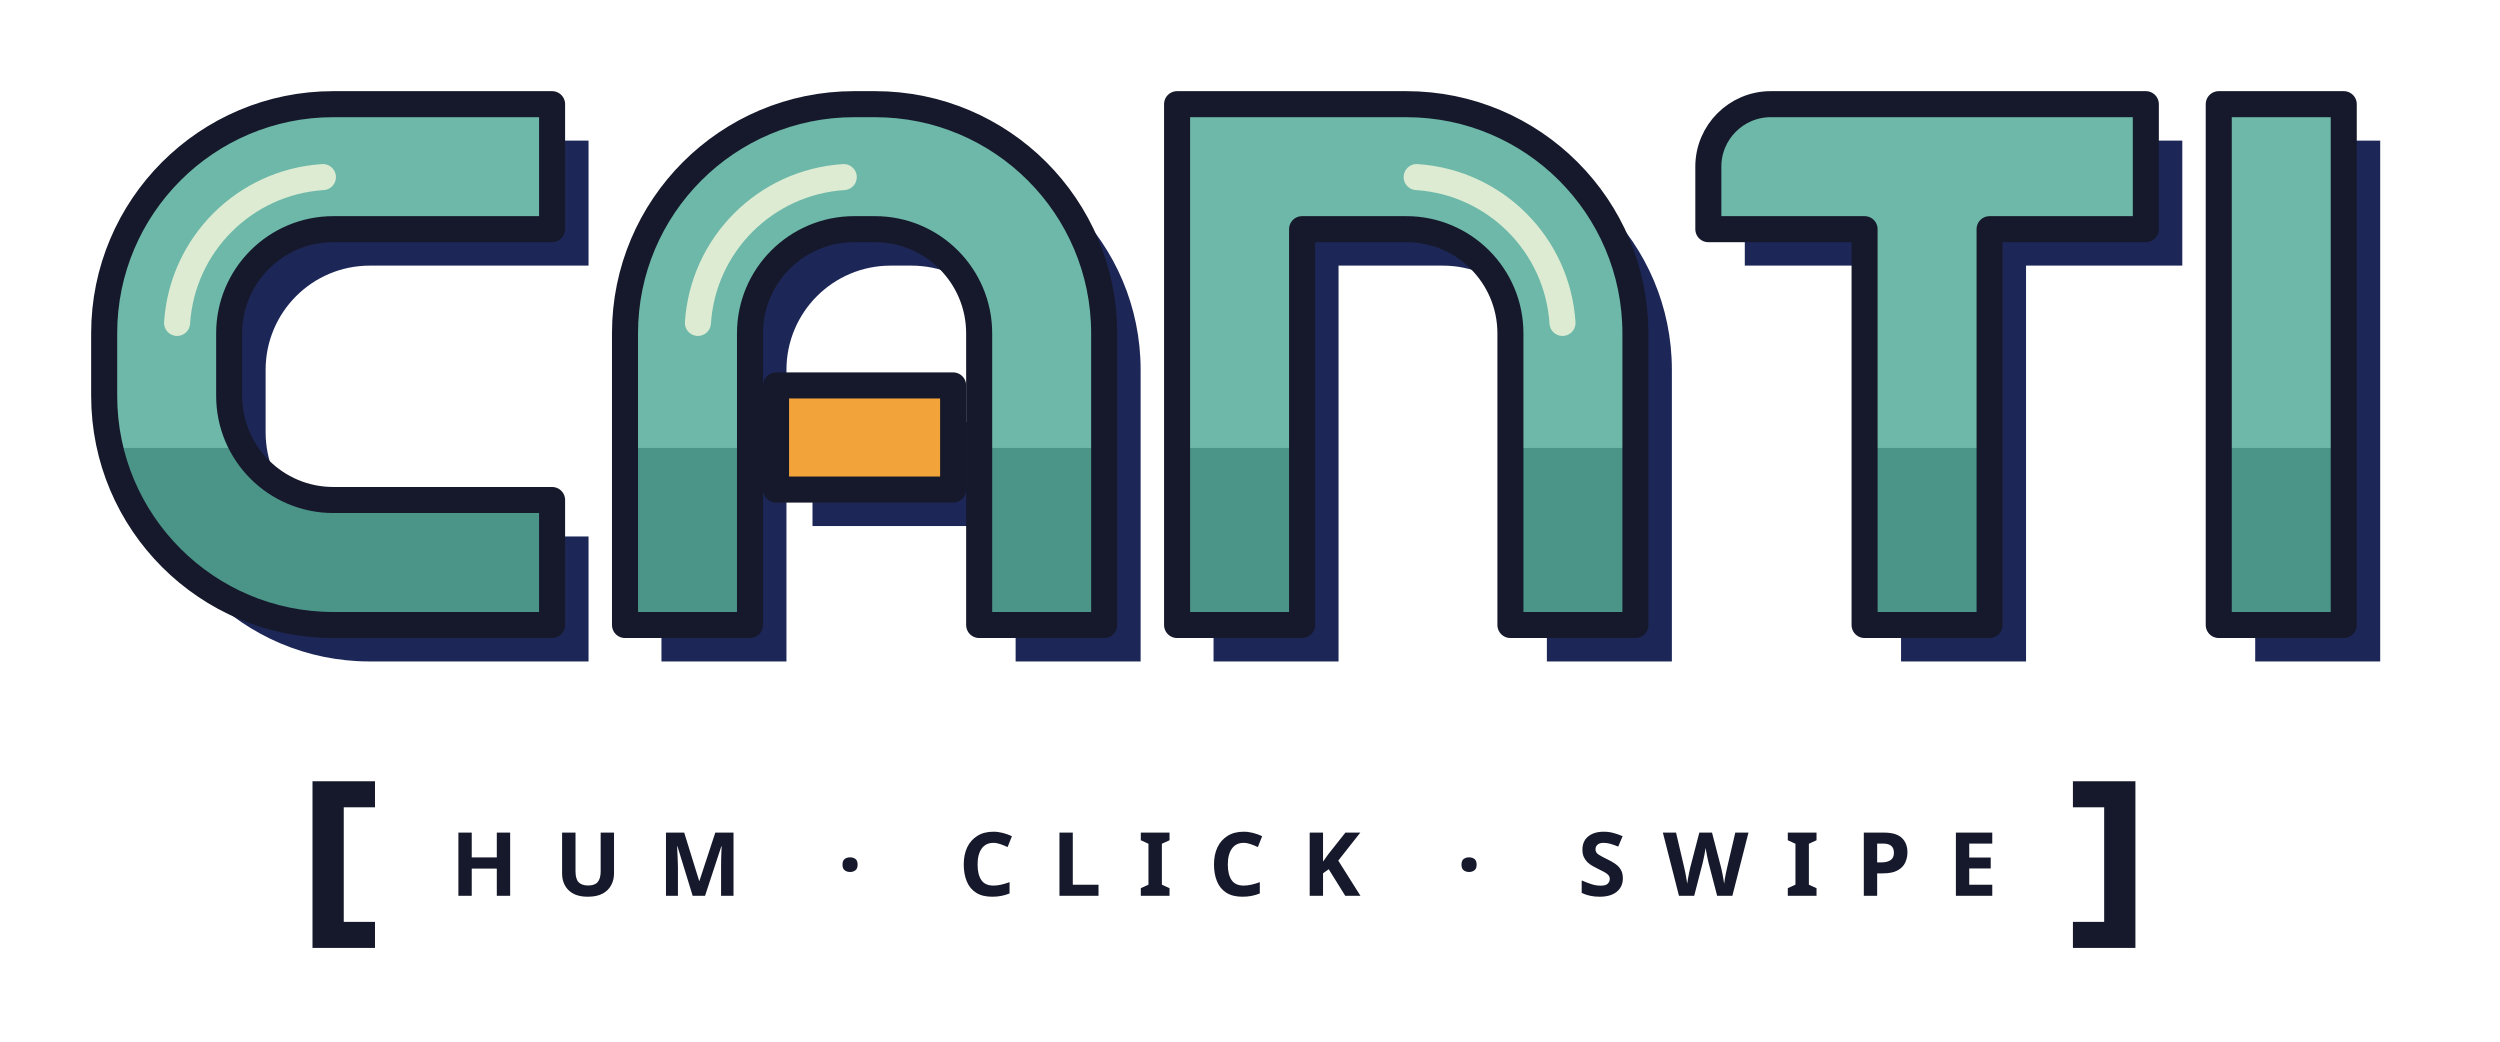
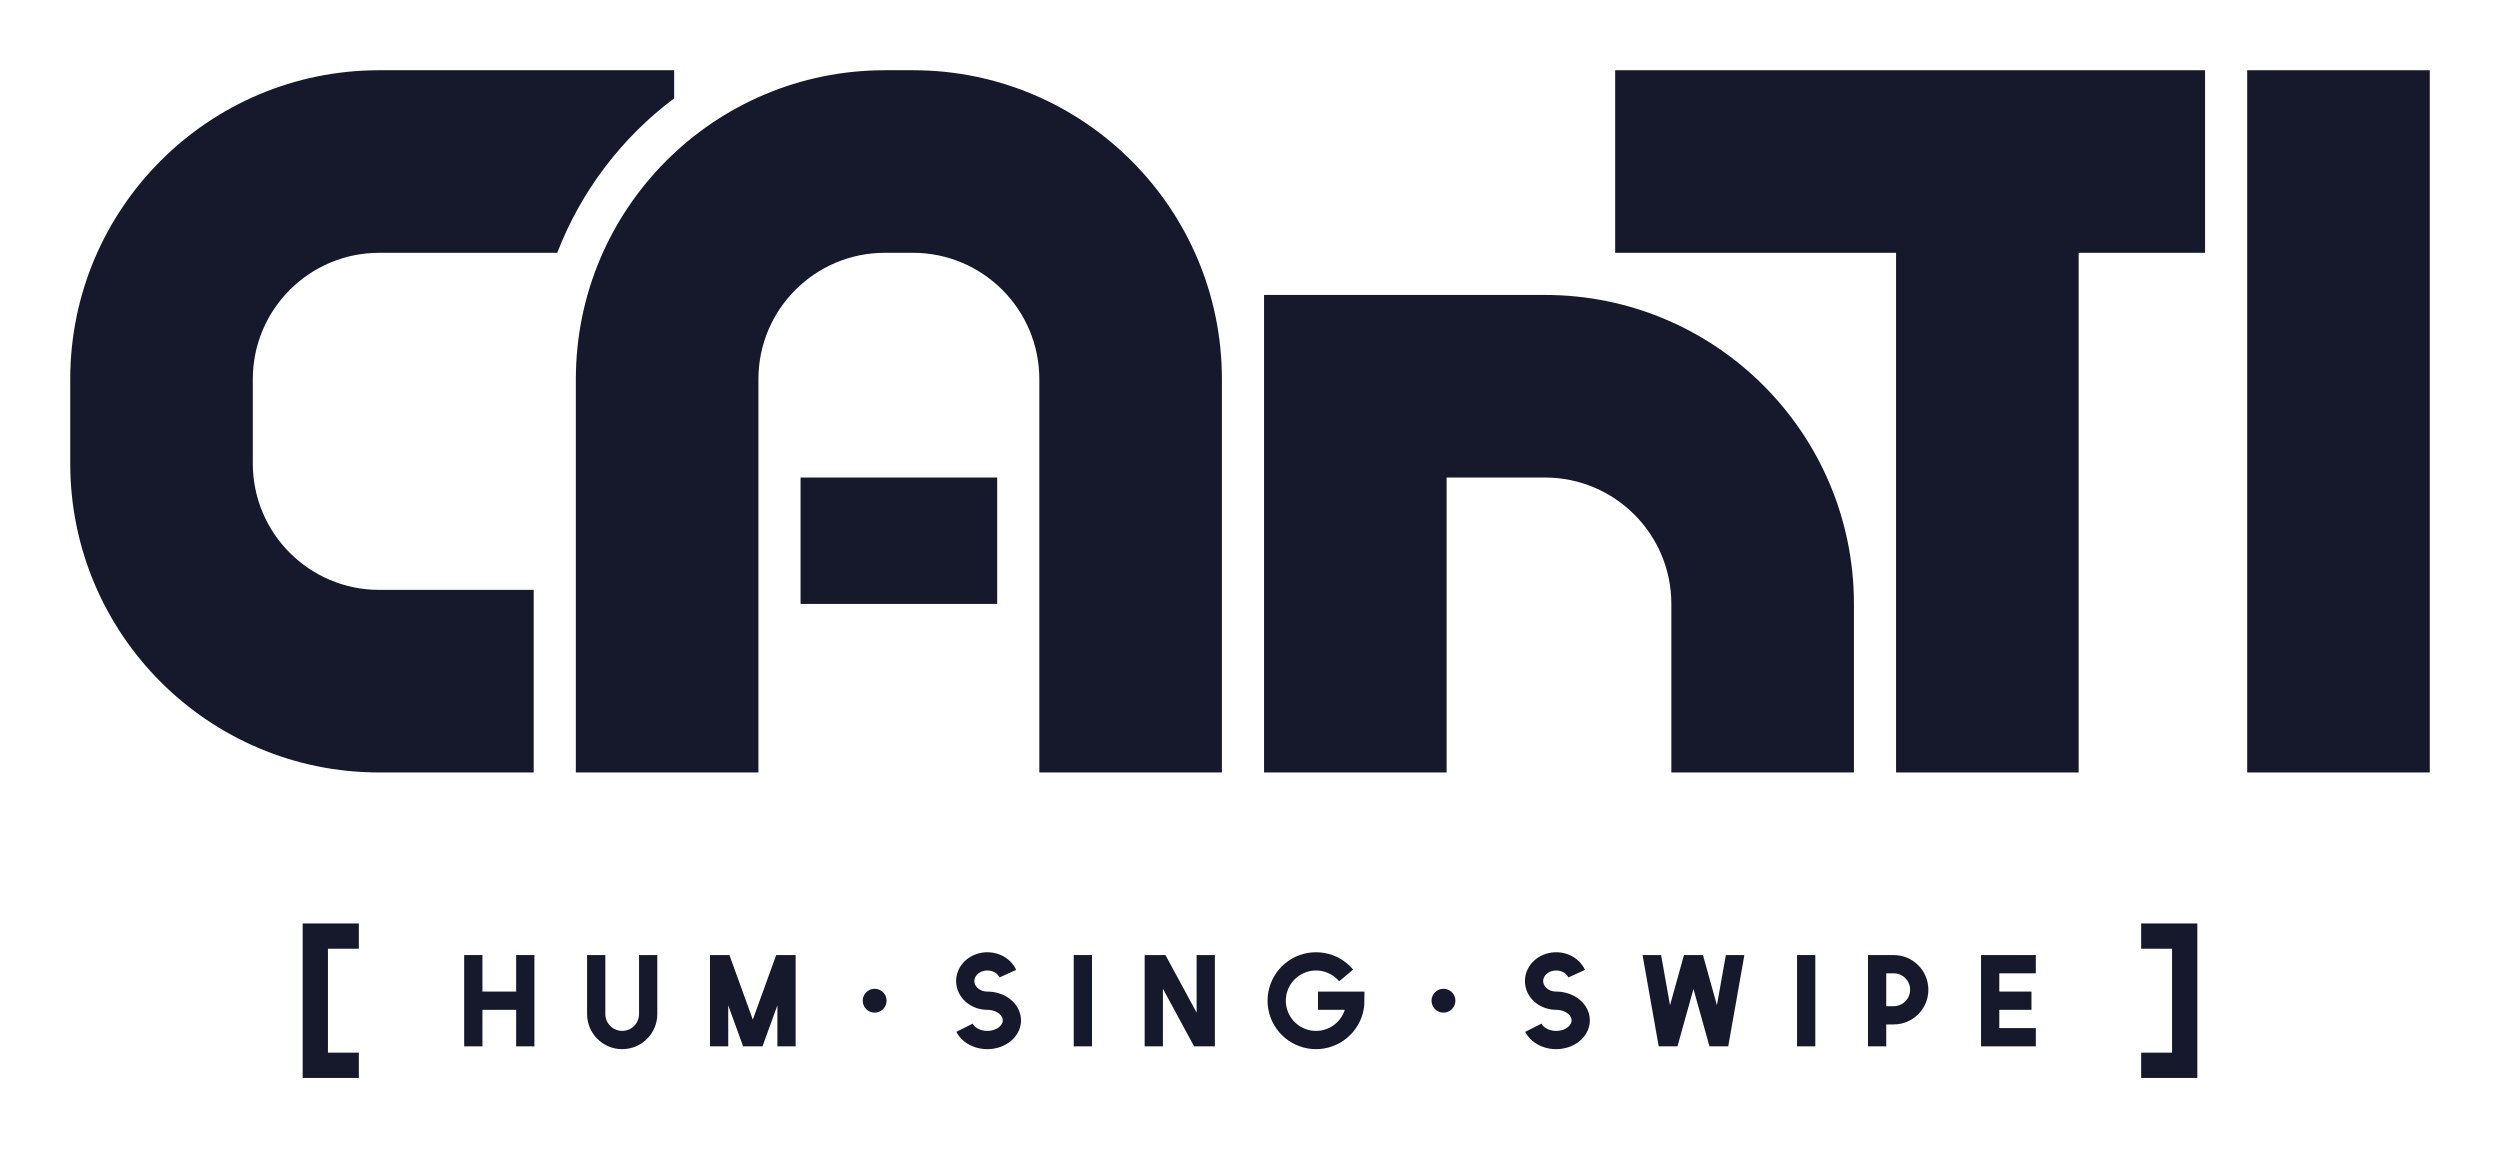
- <svg xmlns="http://www.w3.org/2000/svg" viewBox="-20 -20 480 200" width="960" height="400">
-   <defs>
-     <path id="c" d="M86 0H44A44 44 0 0 0 0 44V56A44 44 0 0 0 44 100H86V76H44A20 20 0 0 1 24 56V44A20 20 0 0 1 44 24H86Z" />
-     <path id="a" d="M100 100V44A44 44 0 0 1 144 0H148A44 44 0 0 1 192 44V100H168V44A20 20 0 0 0 148 24H144A20 20 0 0 0 124 44V100Z" />
-     <path id="n" d="M206 100V0H250A44 44 0 0 1 294 44V100H270V44A20 20 0 0 0 250 24H230V100Z" />
-     <path id="t" d="M320 0H392V24H362V100H338V24H308V12A12 12 0 0 1 320 0Z" />
-     <rect id="i" x="406" y="0" width="24" height="100" />
-     <rect id="bar" x="129" y="54" width="34" height="20" />
-     <clipPath id="glyphs">
-       <use href="#c" />
-       <use href="#a" />
-       <use href="#n" />
-       <use href="#t" />
-       <use href="#i" />
-     </clipPath>
-   </defs>
-   <g fill="#1D2757" transform="translate(7 7)">
-     <use href="#c" />
-     <use href="#a" />
-     <use href="#n" />
-     <use href="#t" />
-     <use href="#i" />
-     <use href="#bar" />
+ <svg xmlns="http://www.w3.org/2000/svg" viewBox="-10 -10 356 163.5" width="712" height="327">
+   <g fill="#16192B">
+     <path d="M 86 0 H 44 A 44 44 0 0 0 0 44 V 56 A 44 44 0 0 0 44 100 H 66 V 74 H 44 A 18 18 0 0 1 26 56 V 44 A 18 18 0 0 1 44 26 H 69.35 A 50 50 0 0 1 86 4 V 0 Z" />
+     <path d="M 72 100 V 44 A 44 44 0 0 1 116 0 H 120 A 44 44 0 0 1 164 44 V 100 H 138 V 44 A 18 18 0 0 0 120 26 H 116 A 18 18 0 0 0 98 44 V 100 Z" />
+     <path d="M 104 58 h 28 v 18 h -28 Z" />
+     <path d="M 170 100 V 32 H 210 A 44 44 0 0 1 254 76 V 100 H 228 V 76 A 18 18 0 0 0 210 58 H 196 V 100 Z" />
+     <path d="M 220 0 H 304 V 26 H 286 V 100 H 260 V 26 H 220 Z" />
+     <path d="M 310 0 h 26 v 100 h -26 Z" />
+     <path d="M 41.1 121.5 h -8 v 22 h 8 v -3.6 h -4.4 v -14.8 h 4.4 Z" />
+     <path d="M 294.9 121.5 h 8 v 22 h -8 v -3.6 h 4.4 v -14.8 h -4.4 Z" />
+     <path transform="translate(91.1 139)" d="M 0 -13 h 2.6 v 13 h -2.6 Z M 9.6 -13 h 2.6 v 13 h -2.6 Z M 0 -13 H 2.77 L 7.48 0 H 4.72 Z M 9.43 -13 H 12.2 L 7.48 0 H 4.72 Z" />
+     <path transform="translate(153 139)" d="M 0 -13 h 2.6 v 13 h -2.6 Z M 7.4 -13 h 2.6 v 13 h -2.6 Z M 0 -13 H 2.96 L 10 0 H 7.04 Z" />
+     <path transform="translate(223.9 139)" d="M 0 -13 H 2.64 L 4.95 0 H 2.3 Z M 5.9 -13 H 8.6 L 4.97 0 H 2.28 Z M 5.9 -13 H 8.6 L 12.22 0 H 9.53 Z M 11.86 -13 H 14.5 L 12.2 0 H 9.55 Z" />
+     <circle cx="114.55" cy="132.5" r="1.7" />
+     <circle cx="195.55" cy="132.5" r="1.7" />
  </g>
-   <g fill="#6DB8A8">
-     <use href="#c" />
-     <use href="#a" />
-     <use href="#n" />
-     <use href="#t" />
-     <use href="#i" />
-   </g>
-   <rect x="-10" y="66" width="450" height="40" fill="#4A9488" clip-path="url(#glyphs)" />
-   <g fill="none" stroke="#DDEBD3" stroke-width="5" stroke-linecap="round">
-     <path d="M14 42A30 30 0 0 1 42 14" />
-     <path d="M114 42A30 30 0 0 1 142 14" />
-     <path d="M252 14A30 30 0 0 1 280 42" />
-   </g>
-   <g fill="none" stroke="#16192B" stroke-width="5" stroke-linejoin="round">
-     <use href="#c" />
-     <use href="#a" />
-     <use href="#n" />
-     <use href="#t" />
-     <use href="#i" />
-   </g>
-   <use href="#bar" fill="#F2A33A" stroke="#16192B" stroke-width="5" stroke-linejoin="round" />
-   <g fill="#16192B">
-     <path d="M52 130H40V162H52V157H46V135H52Z" />
-     <path d="M378 130H390V162H378V157H384V135H378Z" />
-     <text x="215" y="152" text-anchor="middle" letter-spacing="7" font-family="Futura, 'Century Gothic', Avenir, 'Trebuchet MS', sans-serif" font-size="17" font-weight="600">HUM · CLICK · SWIPE</text>
+   <g fill="none" stroke="#16192B" stroke-width="2.6">
+     <path transform="translate(56.1 139)" d="M 1.3 0 V -13 M 8.7 0 V -13 M 1.3 -6.5 H 8.7" />
+     <path transform="translate(73.6 139)" d="M 1.3 -13 V -4.6 A 3.7 3.7 0 0 0 8.7 -4.6 V -13" />
+     <path transform="translate(125.8 139)" d="M 7.72 -10.35 A 3.15 2.8 0 1 0 4.8 -6.5 A 3.5 2.8 0 1 1 1.55 -2.65" />
+     <path transform="translate(142.9 139)" d="M 1.3 0 V -13" />
+     <path transform="translate(170.5 139)" d="M 11.19 -10.1 A 5.6 5.6 0 1 0 12.5 -6.5 H 7.18" />
+     <path transform="translate(206.8 139)" d="M 7.72 -10.35 A 3.15 2.8 0 1 0 4.8 -6.5 A 3.5 2.8 0 1 1 1.55 -2.65" />
+     <path transform="translate(245.9 139)" d="M 1.3 0 V -13" />
+     <path transform="translate(256 139)" d="M 1.3 0 V -11.7 H 3.66 A 3.64 3.64 0 0 1 3.66 -4.42 H 1.3" />
+     <path transform="translate(272.1 139)" d="M 7.8 -11.7 H 1.3 V -1.3 H 7.8 M 1.3 -6.5 H 7.18" />
  </g>
</svg>
